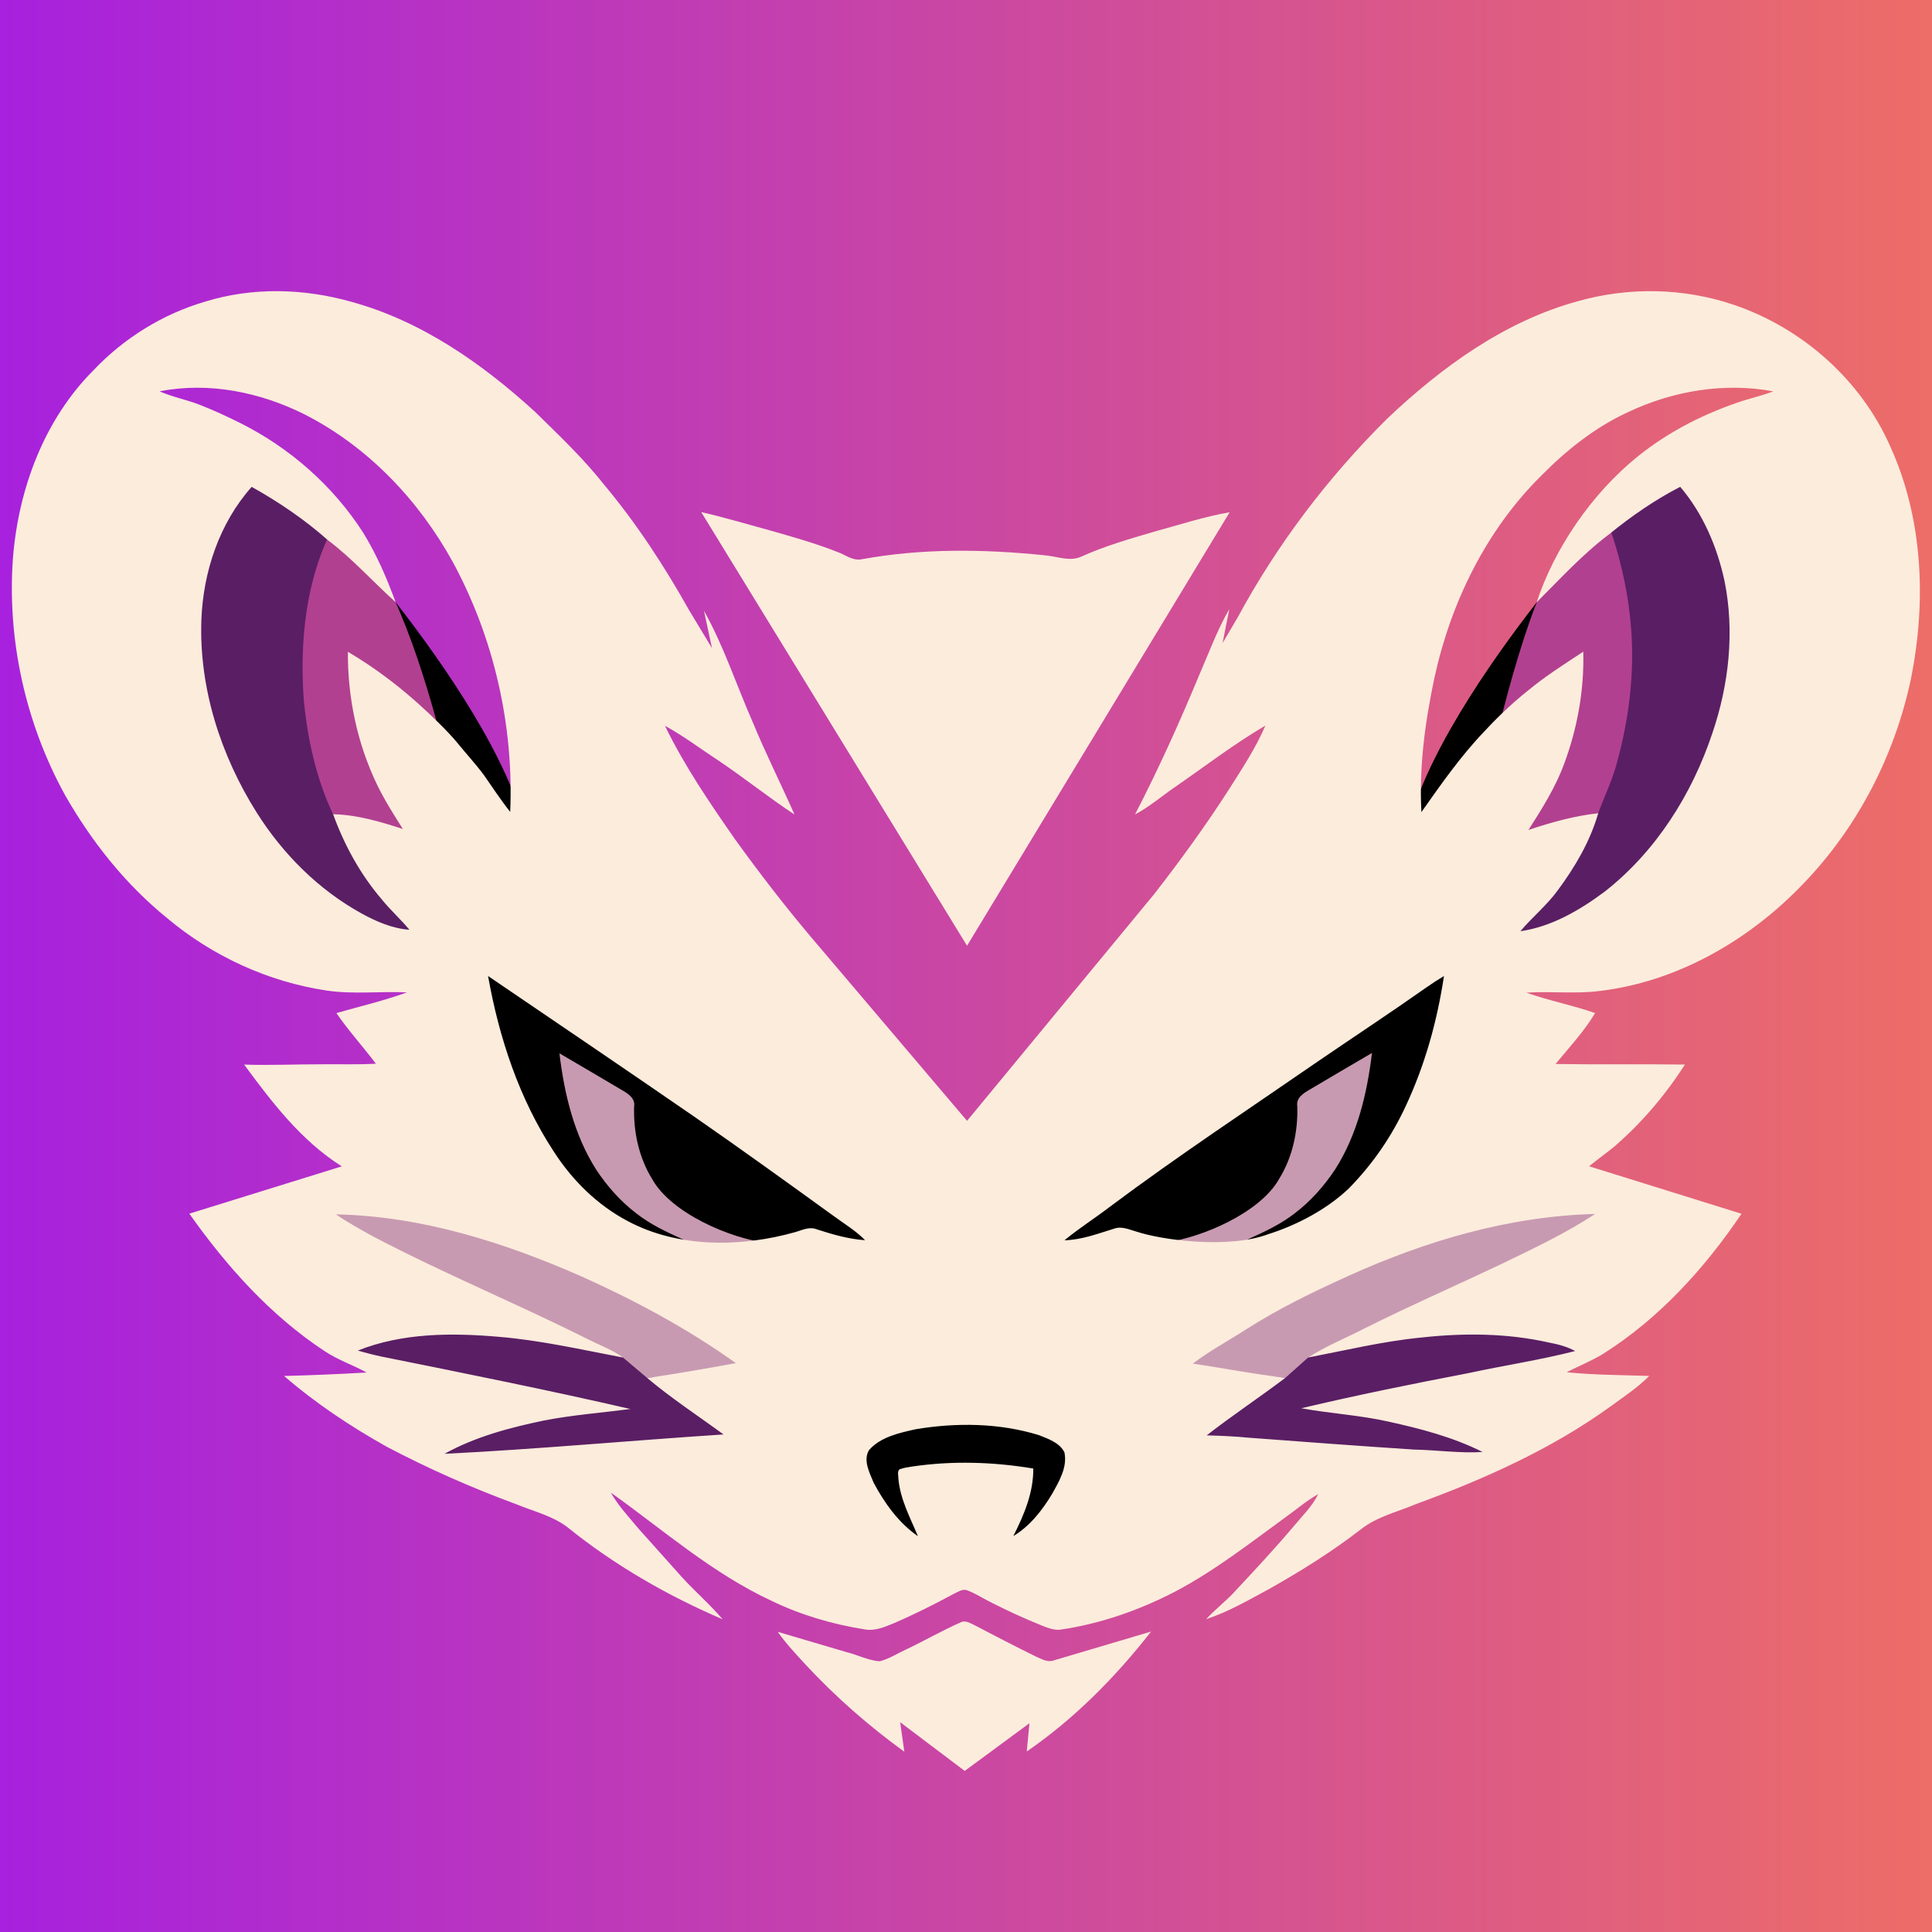
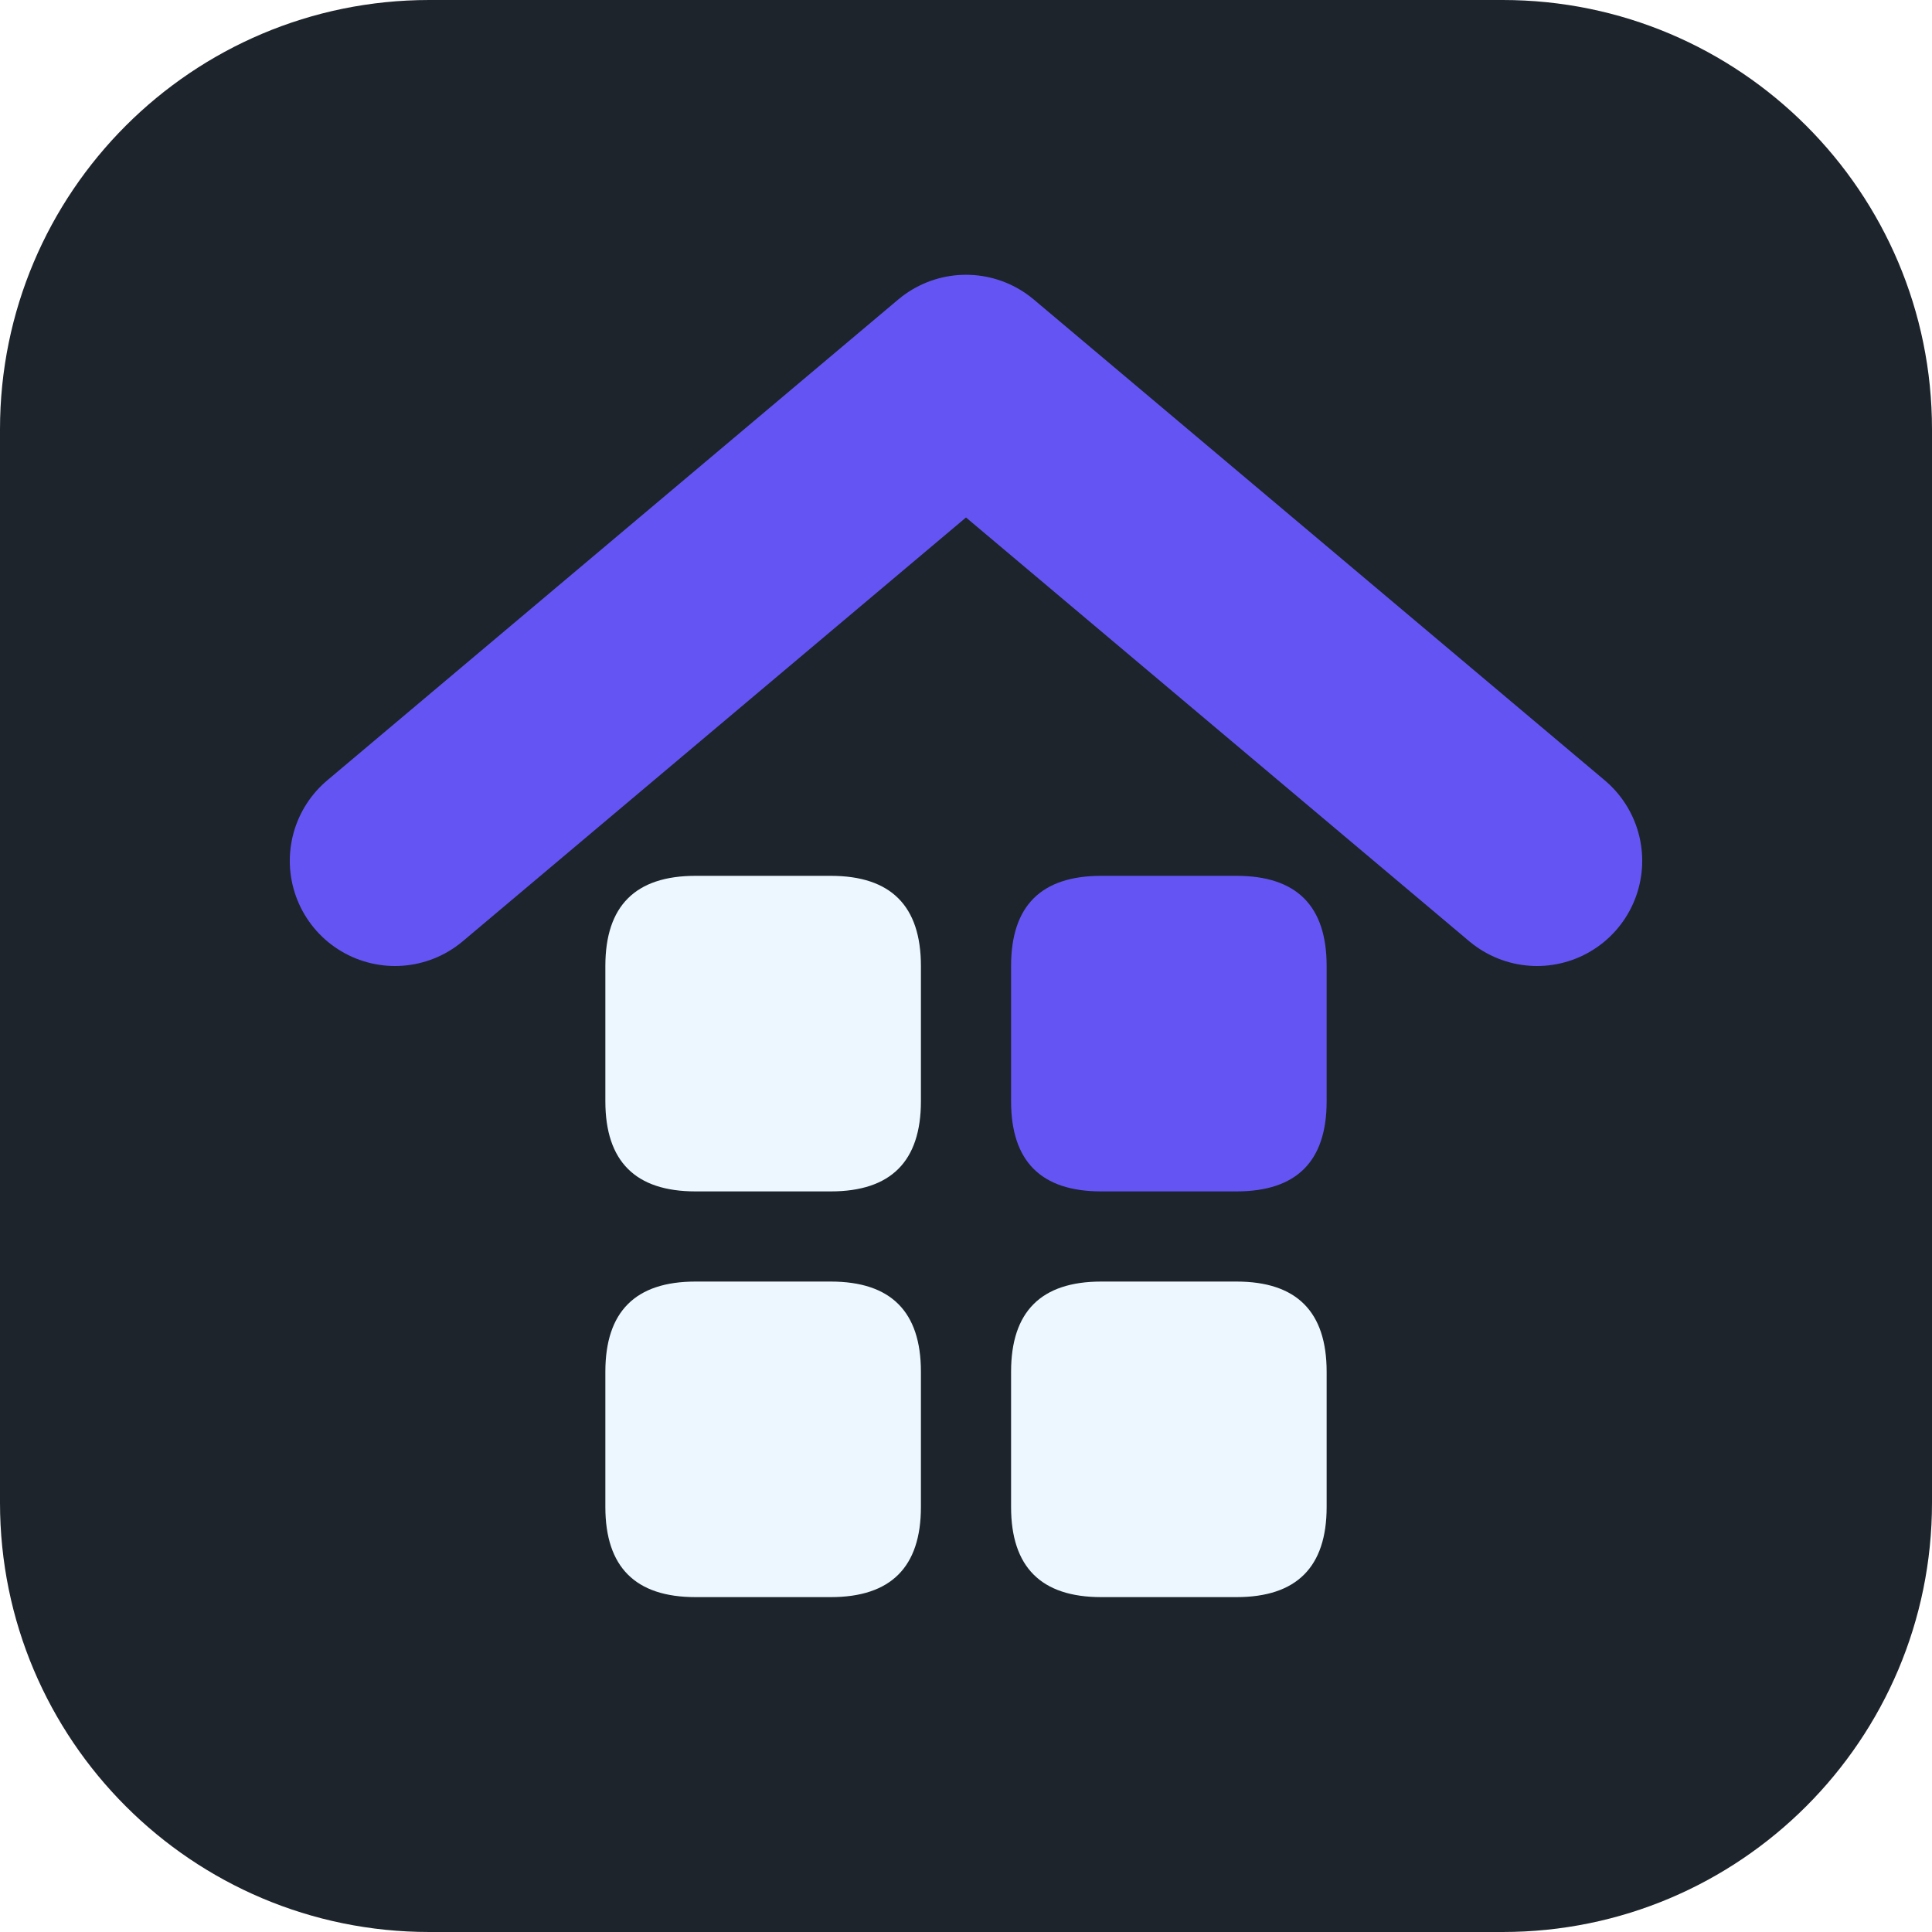
- <svg xmlns="http://www.w3.org/2000/svg" xmlns:xlink="http://www.w3.org/1999/xlink" width="1024pt" height="1024pt" viewBox="0 0 1024 1024" version="1.1" id="svg13">
-   <defs id="defs13">
-     <linearGradient id="linearGradient1">
-       <stop style="stop-color:#a721de;stop-opacity:1;" offset="0" id="stop1" />
-       <stop style="stop-color:#ed6d68;stop-opacity:1;" offset="1" id="stop2" />
-     </linearGradient>
-     <linearGradient xlink:href="#linearGradient1" id="linearGradient2" x1="-3.75" y1="511.875" x2="1029" y2="511.875" gradientUnits="userSpaceOnUse" gradientTransform="matrix(0.9915275,0,0,0.9944161,3.718228,2.983248)" />
-   </defs>
-   <rect style="fill:url(#linearGradient2);fill-opacity:1;stroke-width:0.854" id="rect1" width="1024" height="1024" x="4.4408921e-16" y="0" />
-   <g id="#fed700ff" style="fill:#b24090;fill-opacity:1" transform="matrix(1.194968,0,0,1.194968,-100.0436,-21.44046)">
-     <path fill="#fed700" opacity="1" d="m 460,644 h 105 l -12,60 h -80 z" id="path9-9-9" style="fill:#000000;fill-opacity:1" transform="translate(0.008042,-0.03745)" />
-   </g>
-   <g id="#0caa35ff-1" transform="matrix(1.194968,0,0,1.194968,2.135711,119.2223)">
-     <path fill="#fed700" opacity="1" d="m 276.293,465.677 45.909,-47.763 190.128,157.775 -164.837,2.299 z" id="path9-9" style="fill:#000000;fill-opacity:1" transform="translate(-85.5,-117.75)" />
-     <path fill="#fed700" opacity="1" d="m 748.541,465.818 -45.909,-47.763 -190.128,157.775 164.837,2.299 z" id="path9-9-8" style="fill:#000000;fill-opacity:1" transform="translate(-85.5,-117.75)" />
-     <path fill="#ff0800" opacity="1" d="m 692.239,485.019 c -9.26,5.39 -18.48,10.86 -27.71,16.3 -2.79,1.6 -6.05,3.69 -5.4,7.43 0.3,11.18 -2.12,22.5 -8.04,32.08 -8.28,14.91 -34.324,26.286 -51.024,28.286 l 26.784,3.811 10.82,-5.476 c 7.16,-3.22 14.35,-6.61 20.55,-11.5 6.98,-5.32 12.85,-12.01 17.69,-19.3 9.84,-15.44 14.18,-33.64 16.33,-51.63 z" id="path10-8" style="fill:#c89ab1;fill-opacity:1" transform="translate(-85.5,-117.75)" />
-     <path fill="#ff0800" opacity="1" d="m 331.85,485.18 c 9.26,5.39 18.48,10.86 27.71,16.3 2.79,1.6 6.05,3.69 5.4,7.43 -0.3,11.18 2.12,22.5 8.04,32.08 8.28,14.91 34.324,26.286 51.024,28.286 L 397.24,573.086 386.42,567.61 c -7.16,-3.22 -14.35,-6.61 -20.55,-11.5 -6.98,-5.32 -12.85,-12.01 -17.69,-19.3 -9.84,-15.44 -14.18,-33.64 -16.33,-51.63 z" id="path10" style="fill:#c89ab1;fill-opacity:1" transform="translate(-85.5,-117.75)" />
-   </g>
-   <g id="#0caa35ff" transform="matrix(1.194968,0,0,1.194968,-100.034,-21.48521)">
-     <path fill="#fed700" opacity="1" d="m 229.995,263.725 c -9.59,-33.709 -40.198,-76.167 -59.421,-100.354 l 0.595,64.601 61.779,51.938 z" id="path9-9-9-9-2" style="fill:#000000;fill-opacity:1" transform="translate(85.5,117.75)" />
-     <path fill="#fed700" opacity="1" d="m 623.829,263.378 c 9.59,-33.709 40.198,-76.167 59.421,-100.354 l -0.595,64.601 -61.779,51.938 z" id="path9-9-9-9" style="fill:#000000;fill-opacity:1" transform="translate(85.5,117.75)" />
-     <path opacity="1" d="M 169.278,213.67 239.347,256.966 282.185,440.317 156.903,395.483 Z" id="path4" fill="#0caa35" style="fill:#5a1e64;fill-opacity:1" />
-     <path opacity="1" d="M 854.658,214.5 784.588,257.796 741.75,441.147 867.033,396.312 Z" id="path4-9" fill="#0caa35" style="fill:#5a1e64;fill-opacity:1" />
-     <path fill="#fed700" opacity="1" d="M 767.01,281.048 797.912,252.65 c 3.9,11.23 7.238,24.89 8.548,36.76 2.86,22.53 0.38,45.53 -5.7,67.34 -2.02,7.57 -5.656,14.898 -8.286,22.248 l -42.415,15.587 -0.855,-56.715 c 4.202,-16.84 10.926,-40.732 17.806,-56.822 z" id="path8" style="fill:#b24090;fill-opacity:1" transform="translate(-0.00804248,0.03745265)" />
-     <path fill="#fed700" opacity="1" d="m 218.41,327.71 c -1.7,-25.531 1.002,-50.502 11.193,-72.302 l 28.583,27.375 c 7.998,17.585 14.064,36.603 18.935,54.227 l -1.836,56.569 -43.625,-14.019 C 223.949,363.491 220.01,345.38 218.41,327.71 Z" id="path9" style="fill:#b24090;fill-opacity:1" transform="translate(-0.00804248,0.03745265)" />
-   </g>
-   <g id="#ff0800ff" style="fill:#c89ab1;fill-opacity:1" transform="matrix(1.194968,0,0,1.194968,-100.034,-21.48521)">
-     <path opacity="1" d="m 230.774,613.919 118.551,-20.752 69.614,67.682 -141.791,4.613 10.876,-26.347 z" id="path6" fill="#0caa35" style="fill:#5a1e64;fill-opacity:1" />
-     <path opacity="1" d="m 797.888,611.908 -124.004,-14.666 -67.364,64.869 141.791,4.613 -10.876,-26.347 z" id="path6-9" fill="#0caa35" style="fill:#5a1e64;fill-opacity:1" />
-     <path fill="#ff0800" opacity="1" d="m 207.254,561.373 67.927,-26.729 153.94,92.248 c -13.05,2.44 -45.181,0.338 -58.311,2.317 l -10.75,-9.1 z" id="path12" style="fill:#c89ab1;fill-opacity:1" />
-     <path fill="#ff0800" opacity="1" d="m 816.728,561.36 -67.927,-26.729 -153.94,92.248 c 13.05,2.44 45.849,0.24 58.979,2.22 l 10.08,-9 z" id="path12-9" style="fill:#c89ab1;fill-opacity:1" />
-   </g>
-   <g id="#000000ff" style="fill:#fcecdc;fill-opacity:1" transform="matrix(1.194968,0,0,1.194968,-100.034,-21.48521)">
-     <path fill="#000000" opacity="1" d="m 174.79,151.74 c 20.88,-6.44 43.49,-5.88 64.43,0.01 31.2,8.44 58.38,27.45 81.96,49.03 10.6,10.42 21.44,20.66 30.64,32.38 14.36,17.17 26.6,36 37.55,55.49 l 10.14,16.8 -3.55,-16.54 c 8.84,15.73 14.39,32.99 21.66,49.46 5.69,13.84 12.44,27.21 18.49,40.89 -11.64,-7.68 -22.54,-16.46 -34.14,-24.22 -7.76,-5.05 -15.15,-10.71 -23.3,-15.12 8.62,17.79 19.81,34.15 31.08,50.34 10.545,14.625 21.543,28.911 33.146,42.705 L 512.64,515.122 595.63,414.57 c 11.74,-15.07 22.96,-30.56 33.29,-46.63 5.76,-9.12 11.78,-18.17 16.04,-28.12 -13.91,8.15 -26.72,18.02 -39.97,27.17 -5.96,4.05 -11.42,8.86 -17.84,12.22 10.4,-20.1 19.72,-40.75 28.4,-61.65 4.08,-9.33 8.155,-20.457 13.413,-29.389 L 625.97,303.21 l 6.79,-11.52 c 17.49,-32.36 39.99,-61.95 66.07,-87.86 24.17,-22.94 52.19,-43.35 84.74,-52.25 22.56,-6.4 47.03,-5.95 69.25,1.63 30.35,10.3 56.31,33.33 69.28,62.73 14.64,32.17 16.09,69.04 9.15,103.33 -7.14,33.74 -23.56,65.6 -47.51,90.48 -24.02,25.23 -56.18,43.84 -91.12,47.85 -10.61,1.24 -21.3,-0.01 -31.92,0.66 10,3.56 20.48,5.53 30.5,9.06 -4.9,8.23 -11.48,15.22 -17.53,22.58 19.13,0.32 38.27,0 57.4,0.25 -8.72,13.55 -19.25,25.96 -31.46,36.49 -3.62,2.97 -7.46,5.65 -11.07,8.63 l 67.62,21.07 c -16.41,24.28 -36.62,46.54 -61.56,62.24 -5.12,3.1 -10.7,5.3 -16,8.05 12.18,1.23 24.42,1.25 36.63,1.63 -5.19,5.26 -11.42,9.29 -17.34,13.66 -26.13,18.83 -55.76,32.08 -85.89,43.1 -8.32,3.54 -17.48,5.58 -24.69,11.3 -12.8,9.88 -26.54,18.49 -40.63,26.41 -9.11,4.91 -18.12,10.18 -27.99,13.43 3.75,-4.09 8.16,-7.49 11.98,-11.5 9.03,-9.65 18.04,-19.31 26.59,-29.39 3.88,-4.73 8.43,-9.03 11.16,-14.59 -5.18,2.89 -9.65,6.81 -14.47,10.23 -15.91,11.58 -31.51,23.79 -48.97,32.99 -15.99,8.31 -33.25,14.34 -51.11,16.92 -2.76,0.27 -5.38,-0.8 -7.89,-1.77 -7.94,-3.19 -15.72,-6.78 -23.34,-10.67 -3.34,-1.69 -6.5,-3.79 -10.04,-5.05 -2.02,-0.73 -3.91,0.75 -5.68,1.5 -8.79,4.75 -17.72,9.24 -26.9,13.19 -4.03,1.65 -8.31,3.49 -12.76,2.67 -14.27,-2.27 -28.28,-6.35 -41.29,-12.66 -26.2,-12.14 -48.04,-31.4 -71.35,-48.04 3.36,5.89 8.02,10.88 12.35,16.06 6.28,7.03 12.58,14.04 18.86,21.08 5.91,6.58 12.69,12.34 18.42,19.09 -24.52,-10.53 -47.93,-23.98 -68.73,-40.76 -6.66,-5.14 -15.03,-7.08 -22.68,-10.24 -19.7,-7.26 -38.95,-15.72 -57.52,-25.51 -16.13,-9.04 -31.62,-19.32 -45.61,-31.43 12.22,-0.31 24.44,-0.81 36.64,-1.54 -6.12,-3.31 -12.77,-5.58 -18.59,-9.43 -24.05,-15.84 -43.54,-37.65 -60.07,-61.02 l 67.62,-20.98 C 217.39,524.02 204.38,506.98 192,490.17 c 11.67,0.38 23.33,-0.16 35,-0.14 7.82,-0.06 15.64,0.17 23.45,-0.23 -5.71,-7.59 -12.15,-14.62 -17.52,-22.47 10.44,-3.01 21.07,-5.46 31.29,-9.19 -11.82,-0.54 -23.72,0.93 -35.49,-0.79 -26,-3.86 -50.79,-15.25 -70.9,-32.15 -18.52,-15.03 -33.55,-34 -45.33,-54.66 C 95,338.66 86.81,301.71 89.46,265.43 c 2.45,-30.57 13.8,-61.29 35.74,-83.25 13.5,-14.25 30.73,-24.94 49.59,-30.44 m -20.28,39.82 c 5.79,2.54 12.05,3.71 17.93,6.02 6.1,2.38 12.05,5.15 17.91,8.07 21.99,11.01 41.11,27.85 54.43,48.56 5.97,9.69 10.5,20.18 14.4,30.85 -10.12,-9.11 -19.22,-19.36 -30.14,-27.59 -10.28,-9.1 -21.73,-16.86 -33.7,-23.55 -14.34,16.14 -21.5,37.66 -22.31,59.03 -1.07,30.17 8.56,60.09 24.56,85.47 11.55,18.31 27.36,34.15 46.37,44.65 6.62,3.64 13.73,6.74 21.35,7.31 -3.85,-4.67 -8.41,-8.7 -12.21,-13.42 -9.54,-11.1 -16.65,-24.11 -21.64,-37.83 10.63,0.23 20.9,3.28 30.93,6.54 -4.04,-6.41 -8.14,-12.81 -11.43,-19.65 -8.81,-18.28 -13.08,-38.68 -12.94,-58.94 12.52,7.37 24.11,16.26 34.7,26.19 1.088,1.011 9.741,9.083 13.84,14.2 3.88,4.76 8.05,9.28 11.73,14.2 3.85,5.51 7.53,11.15 11.72,16.42 1.61,-38.27 -7.16,-77.04 -25.41,-110.74 -15.04,-27.39 -37.58,-51.16 -65.55,-65.45 -19.71,-9.94 -42.68,-14.66 -64.54,-10.34 m 651.23,9.26 c -14.61,6.71 -27.36,16.92 -38.59,28.32 -24.42,24.23 -40.04,56.34 -47.27,89.76 -4.11,19.45 -6.79,39.37 -5.71,59.28 8.63,-12.23 17.23,-24.57 27.58,-35.44 4.044,-4.369 11.32,-11.849 19.62,-18.4 7.71,-6.43 16.23,-11.78 24.59,-17.31 0.45,16.85 -2.55,33.75 -8.41,49.54 -3.84,10.58 -9.89,20.09 -15.89,29.53 10.06,-3.37 20.34,-6.26 30.93,-7.4 -3.57,12.42 -10.21,23.72 -17.85,34.05 -4.85,6.72 -11.37,11.95 -16.67,18.27 13.87,-2.01 26.3,-9.31 37.38,-17.55 22.69,-17.78 38.72,-43.12 47.77,-70.3 7.39,-21.65 9.95,-45.24 5.34,-67.76 -3.29,-15.04 -9.55,-29.72 -19.6,-41.5 -11.23,5.78 -21.68,13.04 -31.47,20.99 -11.8,8.88 -21.78,19.83 -32.19,30.22 7.755,-23.629 24.25,-48.16 45.01,-64.83 13.93,-11.2 30.16,-19.3 47.13,-24.77 4.29,-1.29 8.65,-2.36 12.86,-3.95 -21.75,-4.07 -44.68,-0.22 -64.56,9.25 M 300.19,450.88 c 4.86,27.35 13.78,54.4 29.08,77.76 8.24,12.84 19.46,23.93 33.04,31.04 22.408,11.892 50.195,11.564 74.23,4.77 2.95,-0.85 6.07,-2.47 9.17,-1.3 7.06,2.29 14.25,4.42 21.7,4.91 -4.09,-4.2 -9.15,-7.21 -13.83,-10.66 -20.71,-14.97 -41.43,-29.94 -62.45,-44.49 -30.21,-20.82 -60.61,-41.4 -90.94,-62.03 m 415.95,5.24 c -15.69,11.05 -31.72,21.6 -47.56,32.42 -30.94,21.36 -62.33,42.07 -92.45,64.59 -6.66,5.12 -13.8,9.6 -20.27,14.96 7.65,-0.16 14.84,-2.96 22.07,-5.16 3.29,-1.18 6.62,0.41 9.77,1.3 11.393,3.792 40.872,7.784 58.523,1.167 12.85,-4.08 25.963,-10.997 35.733,-20.277 10.64,-10.83 19.145,-23.225 25.485,-37.025 8.45,-18.23 13.719,-37.295 16.739,-57.195 -2.75,1.64 -5.43,3.37 -8.04,5.22 M 232.71,556.6 c 5.34,3.65 11.01,6.78 16.68,9.9 31.25,16.4 63.93,29.83 95.45,45.68 5.11,2.57 10.56,4.54 15.22,7.93 -18.29,-3.47 -36.49,-7.65 -55.08,-9.19 -20.91,-1.83 -42.76,-1.79 -62.56,6.09 3.57,1.05 7.18,1.97 10.82,2.73 36.77,7.4 73.55,14.78 110.09,23.2 -12.75,1.66 -25.61,2.63 -38.26,5.08 -15.21,3.16 -30.54,7.21 -44.21,14.79 41.3,-2.05 82.5,-5.89 123.76,-8.59 -11.3,-8.29 -23.08,-15.98 -33.81,-25.01 13.13,-1.98 26.23,-4.19 39.28,-6.63 -21.27,-15.19 -44.4,-27.64 -68.22,-38.35 -34.45,-15.18 -71.23,-26.87 -109.16,-27.63 m 449.21,27.24 c -15.55,7.02 -30.95,14.5 -45.37,23.68 -7.9,5.12 -16.26,9.55 -23.76,15.27 13.68,2.07 27.3,4.69 41.05,6.31 -11.49,8.69 -23.54,16.67 -34.91,25.53 6.38,0.15 12.76,0.46 19.13,1.07 24.29,1.82 48.59,3.65 72.91,5.23 10.11,0.21 20.2,1.69 30.34,1.08 -13.15,-6.63 -27.56,-10.36 -41.88,-13.51 -12.7,-2.85 -25.75,-3.57 -38.54,-5.89 24.59,-5.83 49.37,-10.84 74.19,-15.6 15.73,-3.41 31.68,-5.79 47.28,-9.79 -3.66,-2.01 -7.72,-3.02 -11.78,-3.8 -18.51,-4.15 -37.71,-4.26 -56.5,-2.18 -16.94,1.65 -33.49,5.66 -50.16,8.86 7.95,-5.11 16.77,-8.64 25.15,-12.96 19.73,-9.89 39.96,-18.73 59.9,-28.19 14.36,-6.94 28.91,-13.74 42.24,-22.53 -37.92,0.96 -74.92,11.88 -109.29,27.42 m -192,68.05 c -7.33,1.66 -15.54,3.36 -20.74,9.25 -2.79,4.6 0.27,10.13 2.07,14.57 4.84,9.05 11.08,17.74 19.61,23.65 -3.46,-8.28 -7.88,-16.39 -8.67,-25.51 0.05,-1.35 -0.62,-3.08 0.47,-4.15 1.88,-0.7 3.88,-0.97 5.85,-1.28 17.73,-2.6 35.86,-2.03 53.51,0.92 0.11,10.65 -4.13,20.63 -8.85,29.96 7.44,-4.49 12.89,-11.51 17.29,-18.87 3.08,-5.51 6.73,-11.68 5.38,-18.24 -2.08,-4.31 -7.15,-5.98 -11.3,-7.66 -17.61,-5.43 -36.54,-5.63 -54.62,-2.64 z" id="path1" style="fill:#fcecdc;fill-opacity:1" />
-     <path fill="#000000" opacity="1" d="m 394.74,245.13 c 10.15,2.26 20.1,5.31 30.13,8.01 10.18,2.91 20.42,5.76 30.28,9.66 3.52,1.24 6.85,4.07 10.79,3.23 26.68,-4.88 54.06,-4.53 80.96,-1.77 5.56,0.38 11.42,3.12 16.79,0.44 10.33,-4.65 21.25,-7.75 32.09,-10.94 11.07,-3.02 22.01,-6.61 33.34,-8.58 L 512.64,437.46 Z" id="path2" style="fill:#fcecdc;fill-opacity:1" />
-     <path fill="#000000" opacity="1" d="m 509.69,737.61 c 1.92,-1.06 3.95,0.09 5.71,0.93 9.24,4.83 18.51,9.63 27.87,14.24 2.31,0.95 4.74,2.49 7.34,1.82 l 43.67,-12.96 c -15.77,20.18 -34,38.65 -55.15,53.2 l 1.18,-12.53 -28.7,21.15 -28.64,-21.61 1.86,13.11 c -15.85,-11.5 -30.67,-24.47 -43.98,-38.84 -4.24,-4.63 -8.56,-9.21 -12.17,-14.35 l 30.53,9.01 c 4.91,1.2 9.56,3.66 14.63,4.06 4.2,-1.04 7.87,-3.49 11.78,-5.26 8.1,-3.83 15.88,-8.33 24.07,-11.97 z" id="path3" style="fill:#fcecdc;fill-opacity:1" />
+ <svg xmlns="http://www.w3.org/2000/svg" viewBox="0 0 108 108">
+   <rect width="108" height="108" rx="24" fill="#1D242B" />
+   <g transform="translate(13.68 13.68) scale(.84)">
+     <path d="M10,41 L48,9 L86,41" fill="none" stroke="#6554F4" stroke-width="14" stroke-linecap="round" stroke-linejoin="round" />
+     <path d="M30,42 H39 Q45,42 45,48 V57 Q45,63 39,63 H30 Q24,63 24,57 V48 Q24,42 30,42 Z" fill="#EDF7FF" />
+     <path d="M57,42 H66 Q72,42 72,48 V57 Q72,63 66,63 H57 Q51,63 51,57 V48 Q51,42 57,42 Z" fill="#6554F4" />
+     <path d="M30,69 H39 Q45,69 45,75 V84 Q45,90 39,90 H30 Q24,90 24,84 V75 Q24,69 30,69 Z" fill="#EDF7FF" />
+     <path d="M57,69 H66 Q72,69 72,75 V84 Q72,90 66,90 H57 Q51,90 51,84 V75 Q51,69 57,69 Z" fill="#EDF7FF" />
  </g>
</svg>
